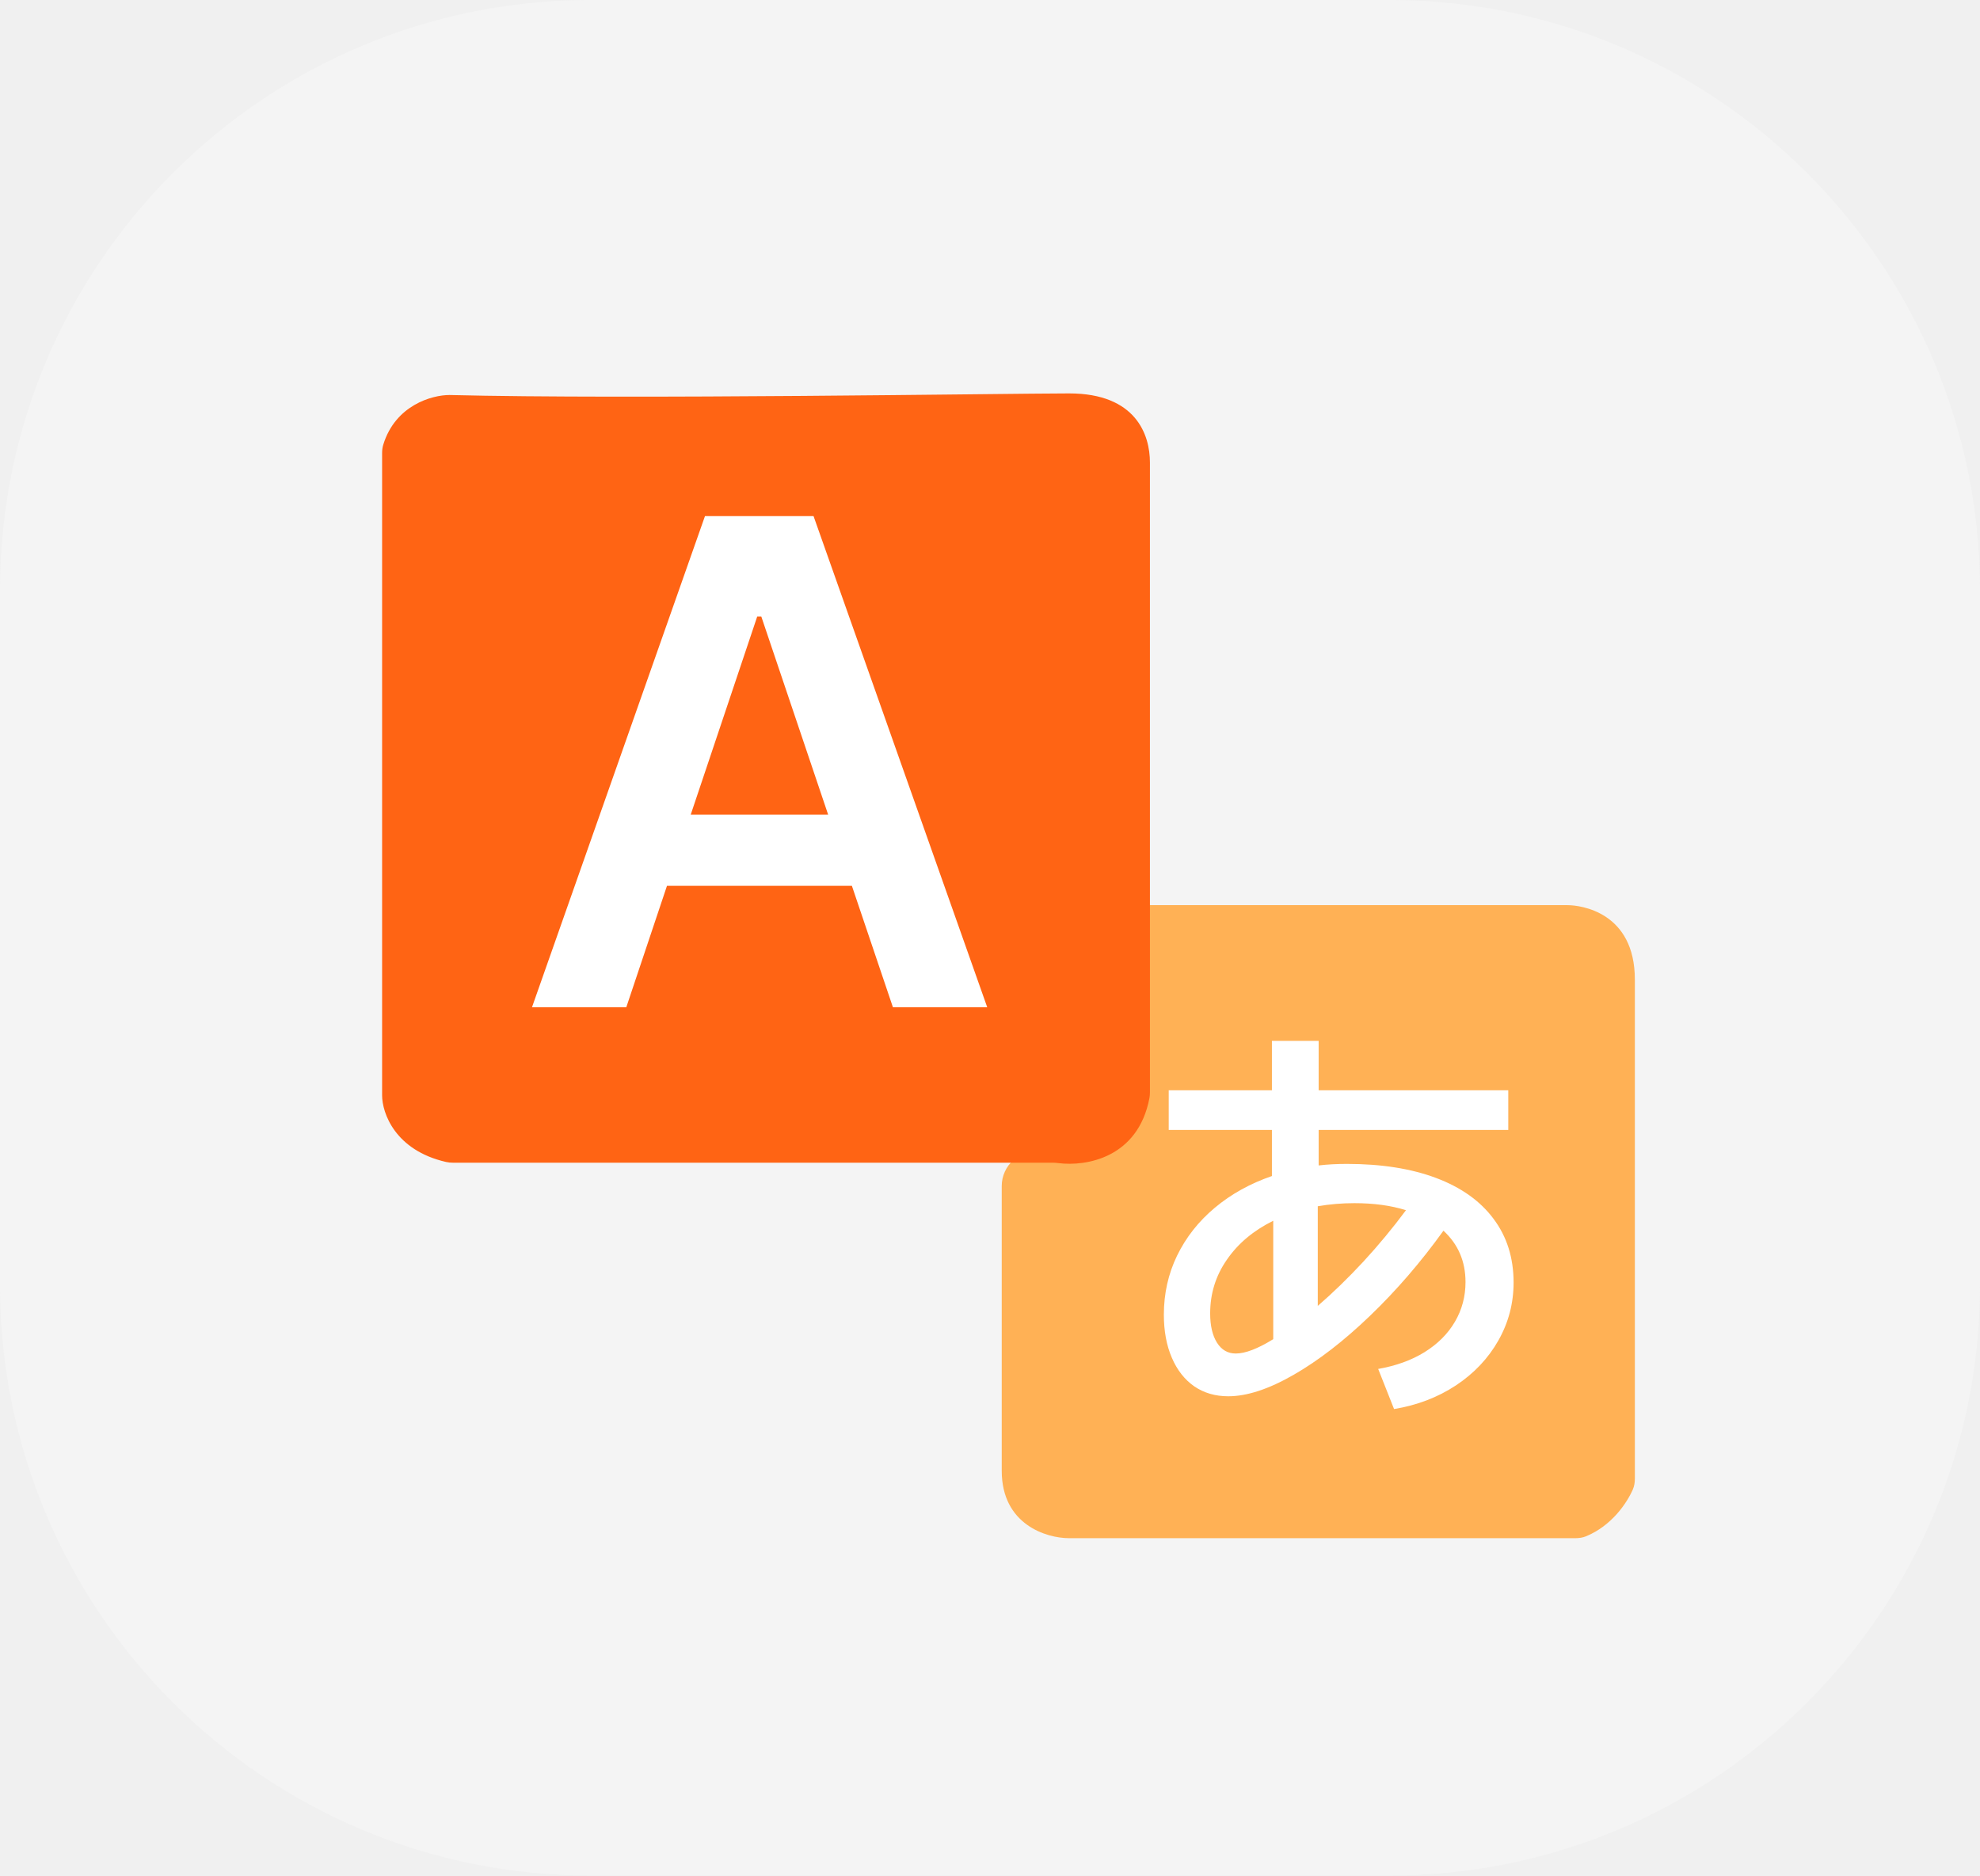
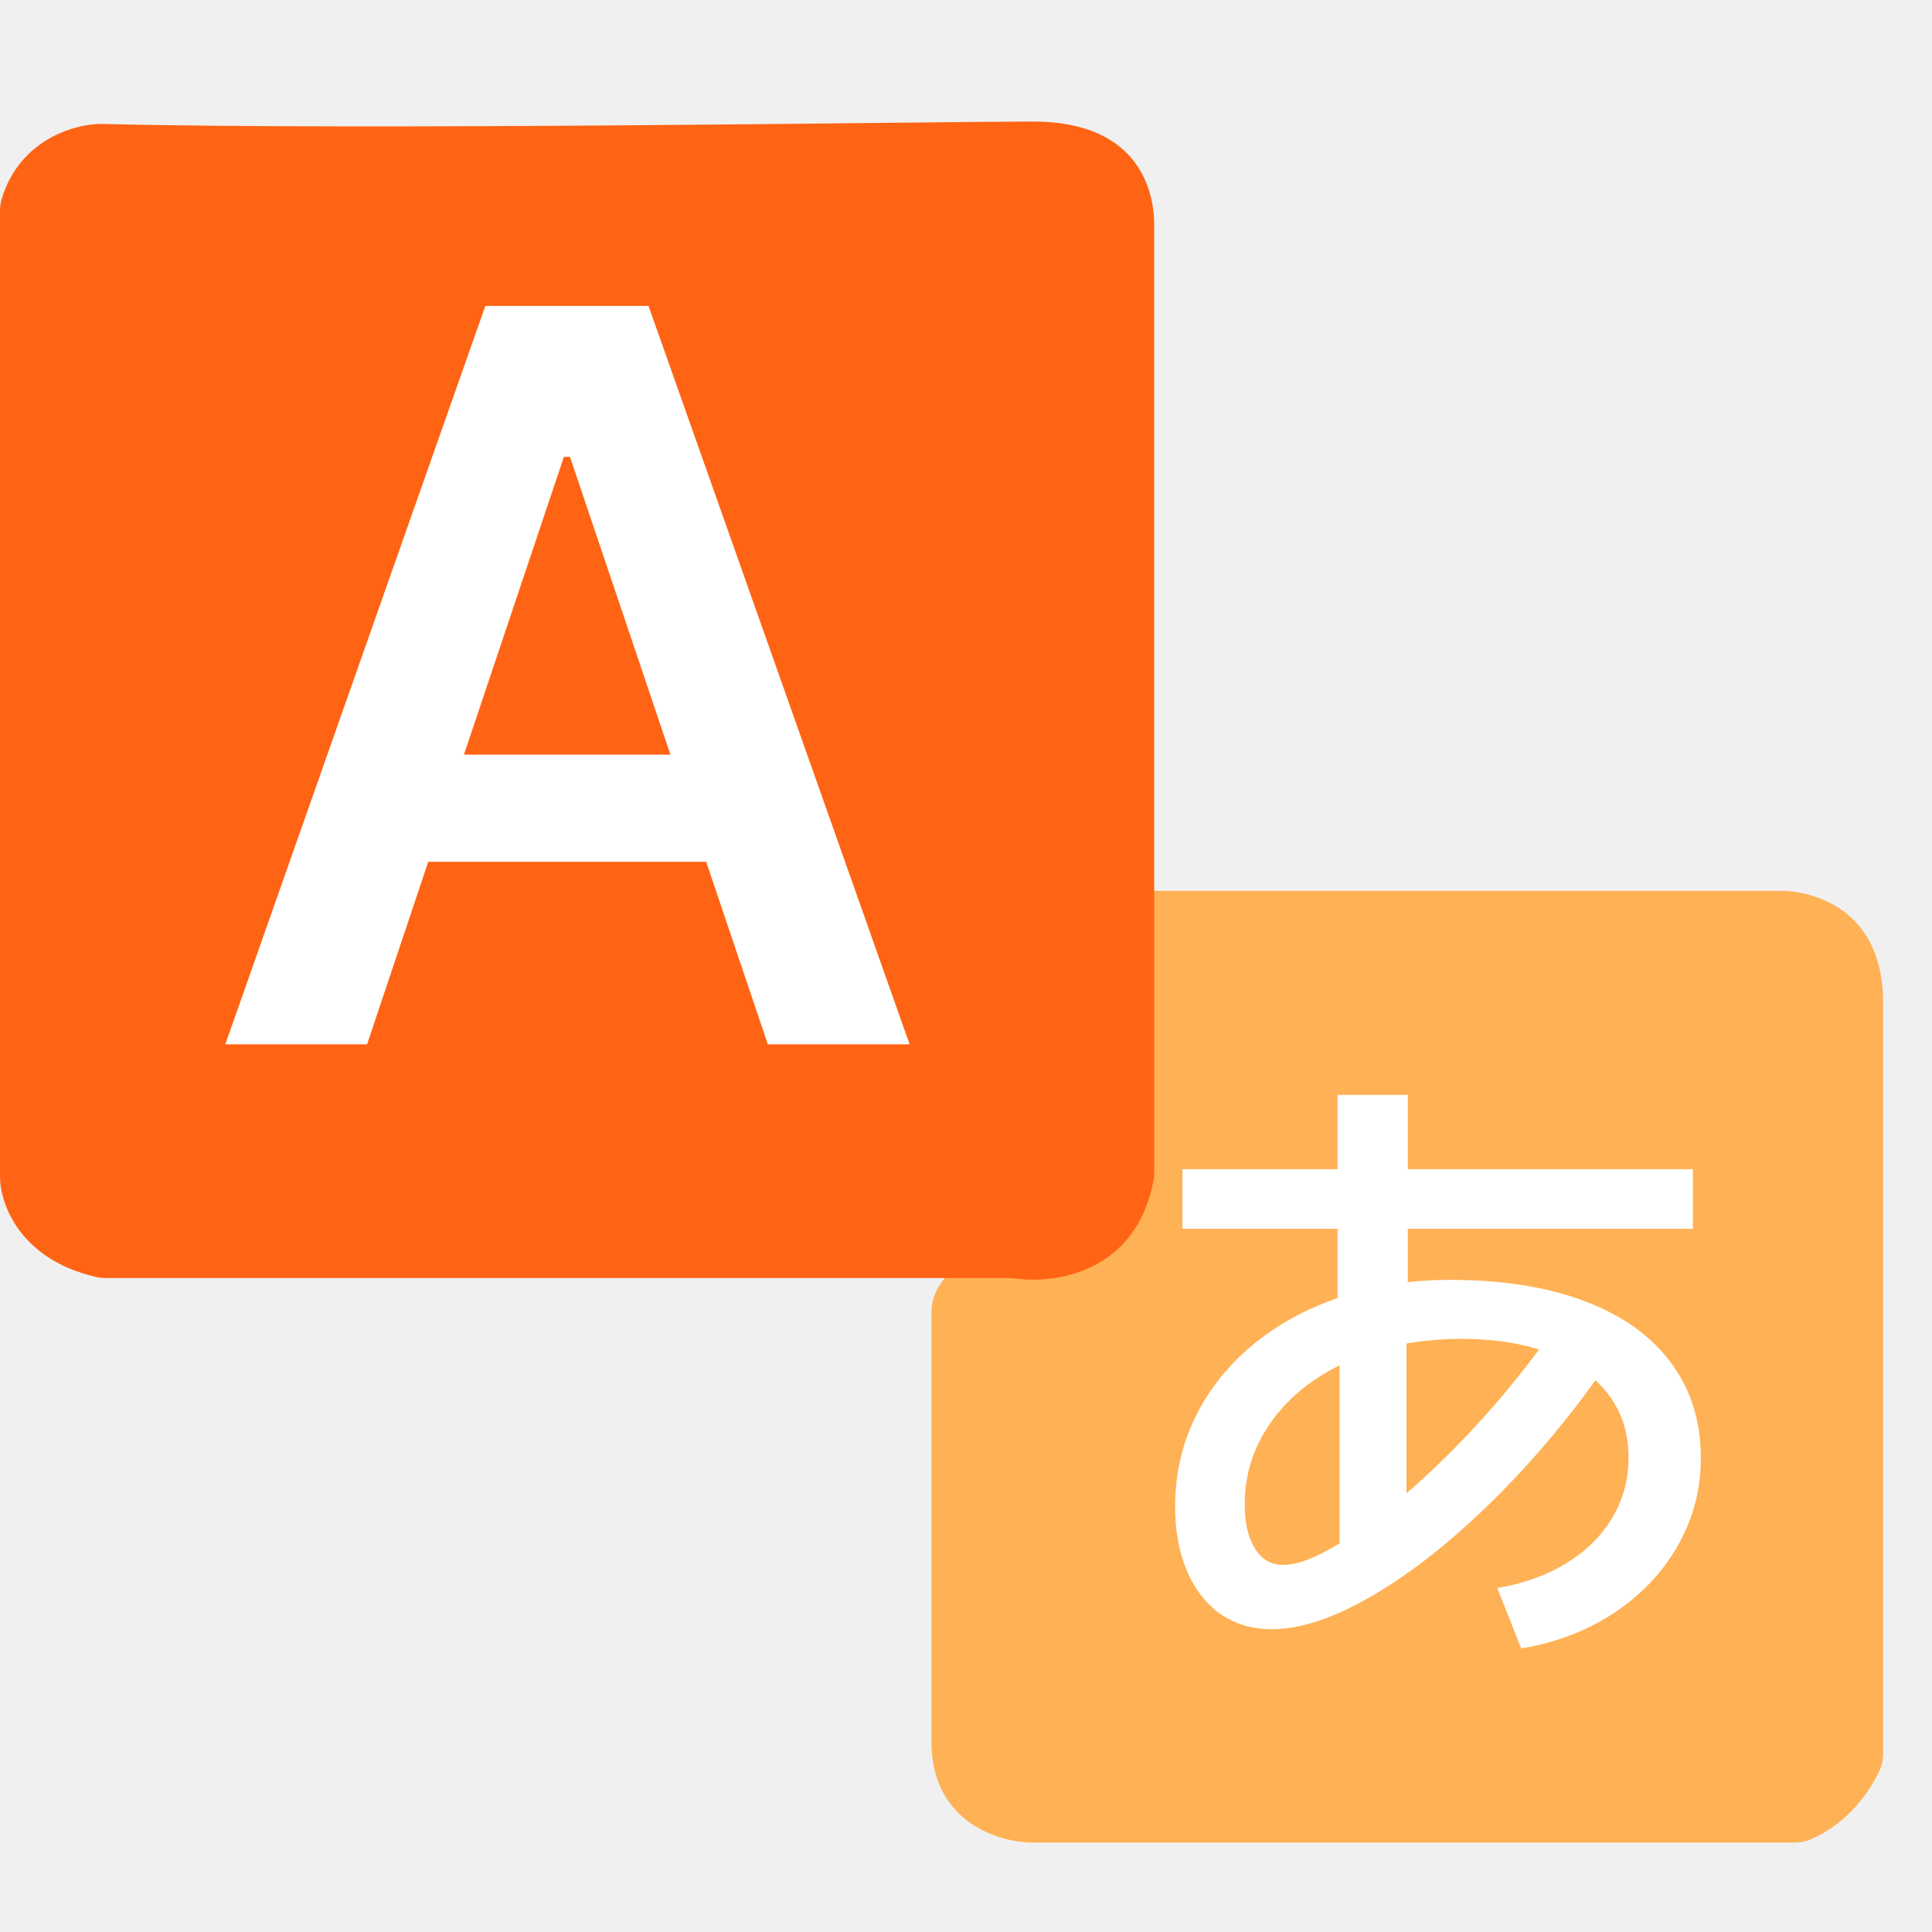
- <svg xmlns="http://www.w3.org/2000/svg" width="57" height="54" viewBox="0 0 57 54" fill="none">
-   <rect width="57" height="54" rx="17" fill="#F4F4F4" />
-   <path d="M45.125 26.061H32.94C32.388 26.061 31.94 26.509 31.94 27.061V30.592C31.94 30.674 31.951 30.757 31.969 30.837C32.351 32.603 31.119 33.032 29.941 33.082C29.35 33.108 28.838 33.555 28.838 34.147V42.348C28.838 43.9 30.131 44.287 30.777 44.287H45.35C45.458 44.287 45.565 44.272 45.665 44.23C46.396 43.925 46.828 43.286 47.005 42.887C47.048 42.789 47.064 42.681 47.064 42.574V28.204C47.064 26.265 45.513 26.061 45.125 26.061Z" fill="#FFB155" />
-   <path d="M11 31.537V13.047C11 12.965 11.009 12.883 11.033 12.805C11.382 11.663 12.439 11.373 12.939 11.373C18.109 11.502 28.89 11.329 30.777 11.327C32.716 11.326 33.104 12.536 33.104 13.312V26.108V31.455C33.104 31.51 33.099 31.566 33.089 31.62C32.757 33.343 31.261 33.588 30.471 33.488C30.416 33.481 30.361 33.476 30.306 33.476H13.038C12.972 33.476 12.906 33.47 12.841 33.455C11.371 33.119 11 32.043 11 31.537Z" fill="#FF6414" />
-   <path d="M15.315 29L20.295 14.859H23.42L28.42 29H25.705L24.524 25.504H19.201L18.03 29H15.315ZM23.84 23.453L21.916 17.75H21.799L19.885 23.453H23.84Z" fill="white" />
-   <path d="M33.645 31.391H36.616V29.969H37.961V31.391H43.42V32.533H37.961V33.555C38.211 33.526 38.482 33.511 38.774 33.511C39.768 33.511 40.625 33.646 41.345 33.917C42.064 34.188 42.614 34.579 42.995 35.091C43.38 35.603 43.573 36.215 43.573 36.926C43.573 37.523 43.427 38.079 43.135 38.595C42.843 39.111 42.434 39.543 41.91 39.89C41.389 40.233 40.797 40.459 40.132 40.569L39.675 39.414C40.187 39.325 40.632 39.164 41.008 38.932C41.389 38.695 41.681 38.403 41.884 38.056C42.087 37.709 42.189 37.328 42.189 36.913C42.189 36.316 41.977 35.823 41.554 35.434C40.902 36.34 40.198 37.156 39.44 37.884C38.687 38.608 37.953 39.175 37.238 39.585C36.523 39.996 35.896 40.201 35.359 40.201C34.986 40.201 34.66 40.106 34.381 39.916C34.102 39.721 33.886 39.446 33.734 39.09C33.581 38.735 33.505 38.322 33.505 37.852C33.505 37.243 33.632 36.676 33.886 36.151C34.144 35.622 34.506 35.163 34.971 34.774C35.441 34.38 35.989 34.076 36.616 33.86V32.533H33.645V31.391ZM34.838 37.815C34.838 38.17 34.904 38.451 35.035 38.659C35.166 38.866 35.346 38.97 35.575 38.97C35.85 38.97 36.209 38.832 36.654 38.557V35.148C36.087 35.428 35.642 35.8 35.321 36.266C34.999 36.727 34.838 37.243 34.838 37.815ZM37.936 37.599C38.372 37.222 38.81 36.797 39.25 36.323C39.69 35.845 40.098 35.352 40.475 34.844C40.043 34.708 39.548 34.641 38.99 34.641C38.634 34.641 38.283 34.67 37.936 34.73V37.599Z" fill="white" />
+ <svg xmlns="http://www.w3.org/2000/svg" width="37" height="37" viewBox="0 0 37 37" fill="none">
+   <path d="M34.125 17.061H21.94C21.388 17.061 20.94 17.509 20.94 18.061V21.592C20.94 21.674 20.951 21.757 20.969 21.837C21.351 23.603 20.119 24.032 18.941 24.082C18.35 24.108 17.838 24.555 17.838 25.147V33.348C17.838 34.9 19.131 35.287 19.777 35.287H34.35C34.458 35.287 34.565 35.272 34.665 35.23C35.396 34.925 35.828 34.286 36.005 33.887C36.048 33.789 36.064 33.681 36.064 33.574V19.204C36.064 17.265 34.513 17.061 34.125 17.061Z" fill="#FFB155" />
+   <path d="M0 22.537V4.047C0 3.965 0.009 3.883 0.033 3.805C0.382 2.663 1.439 2.373 1.939 2.373C7.109 2.502 17.89 2.329 19.777 2.327C21.716 2.326 22.104 3.536 22.104 4.312V17.108V22.455C22.104 22.51 22.099 22.566 22.089 22.62C21.757 24.343 20.261 24.588 19.471 24.488C19.416 24.481 19.361 24.476 19.306 24.476H2.038C1.972 24.476 1.906 24.47 1.841 24.455C0.371 24.119 0 23.043 0 22.537Z" fill="#FF6414" />
+   <path d="M4.315 20L9.295 5.859H12.42L17.42 20H14.705L13.524 16.504H8.201L7.03 20H4.315ZM12.84 14.453L10.916 8.75H10.799L8.885 14.453H12.84Z" fill="white" />
+   <path d="M22.645 22.391H25.616V20.969H26.961V22.391H32.42V23.533H26.961V24.555C27.211 24.526 27.482 24.511 27.774 24.511C28.768 24.511 29.625 24.646 30.345 24.917C31.064 25.188 31.614 25.579 31.995 26.091C32.38 26.603 32.573 27.215 32.573 27.926C32.573 28.523 32.427 29.079 32.135 29.595C31.843 30.111 31.434 30.543 30.91 30.89C30.389 31.233 29.797 31.459 29.132 31.569L28.675 30.414C29.187 30.325 29.631 30.164 30.008 29.932C30.389 29.695 30.681 29.403 30.884 29.056C31.087 28.709 31.189 28.328 31.189 27.913C31.189 27.316 30.977 26.823 30.554 26.434C29.902 27.34 29.198 28.156 28.44 28.884C27.687 29.608 26.953 30.175 26.238 30.585C25.523 30.996 24.896 31.201 24.359 31.201C23.986 31.201 23.66 31.106 23.381 30.916C23.102 30.721 22.886 30.446 22.734 30.09C22.581 29.735 22.505 29.322 22.505 28.852C22.505 28.243 22.632 27.676 22.886 27.151C23.144 26.622 23.506 26.163 23.971 25.774C24.441 25.38 24.989 25.076 25.616 24.86V23.533H22.645V22.391ZM23.838 28.814C23.838 29.17 23.904 29.451 24.035 29.659C24.166 29.866 24.346 29.97 24.575 29.97C24.85 29.97 25.209 29.832 25.654 29.557V26.148C25.087 26.428 24.642 26.8 24.321 27.266C23.999 27.727 23.838 28.243 23.838 28.814ZM26.936 28.599C27.372 28.222 27.81 27.797 28.25 27.323C28.69 26.845 29.098 26.352 29.475 25.844C29.043 25.708 28.548 25.641 27.99 25.641C27.634 25.641 27.283 25.67 26.936 25.73V28.599Z" fill="white" />
</svg>
